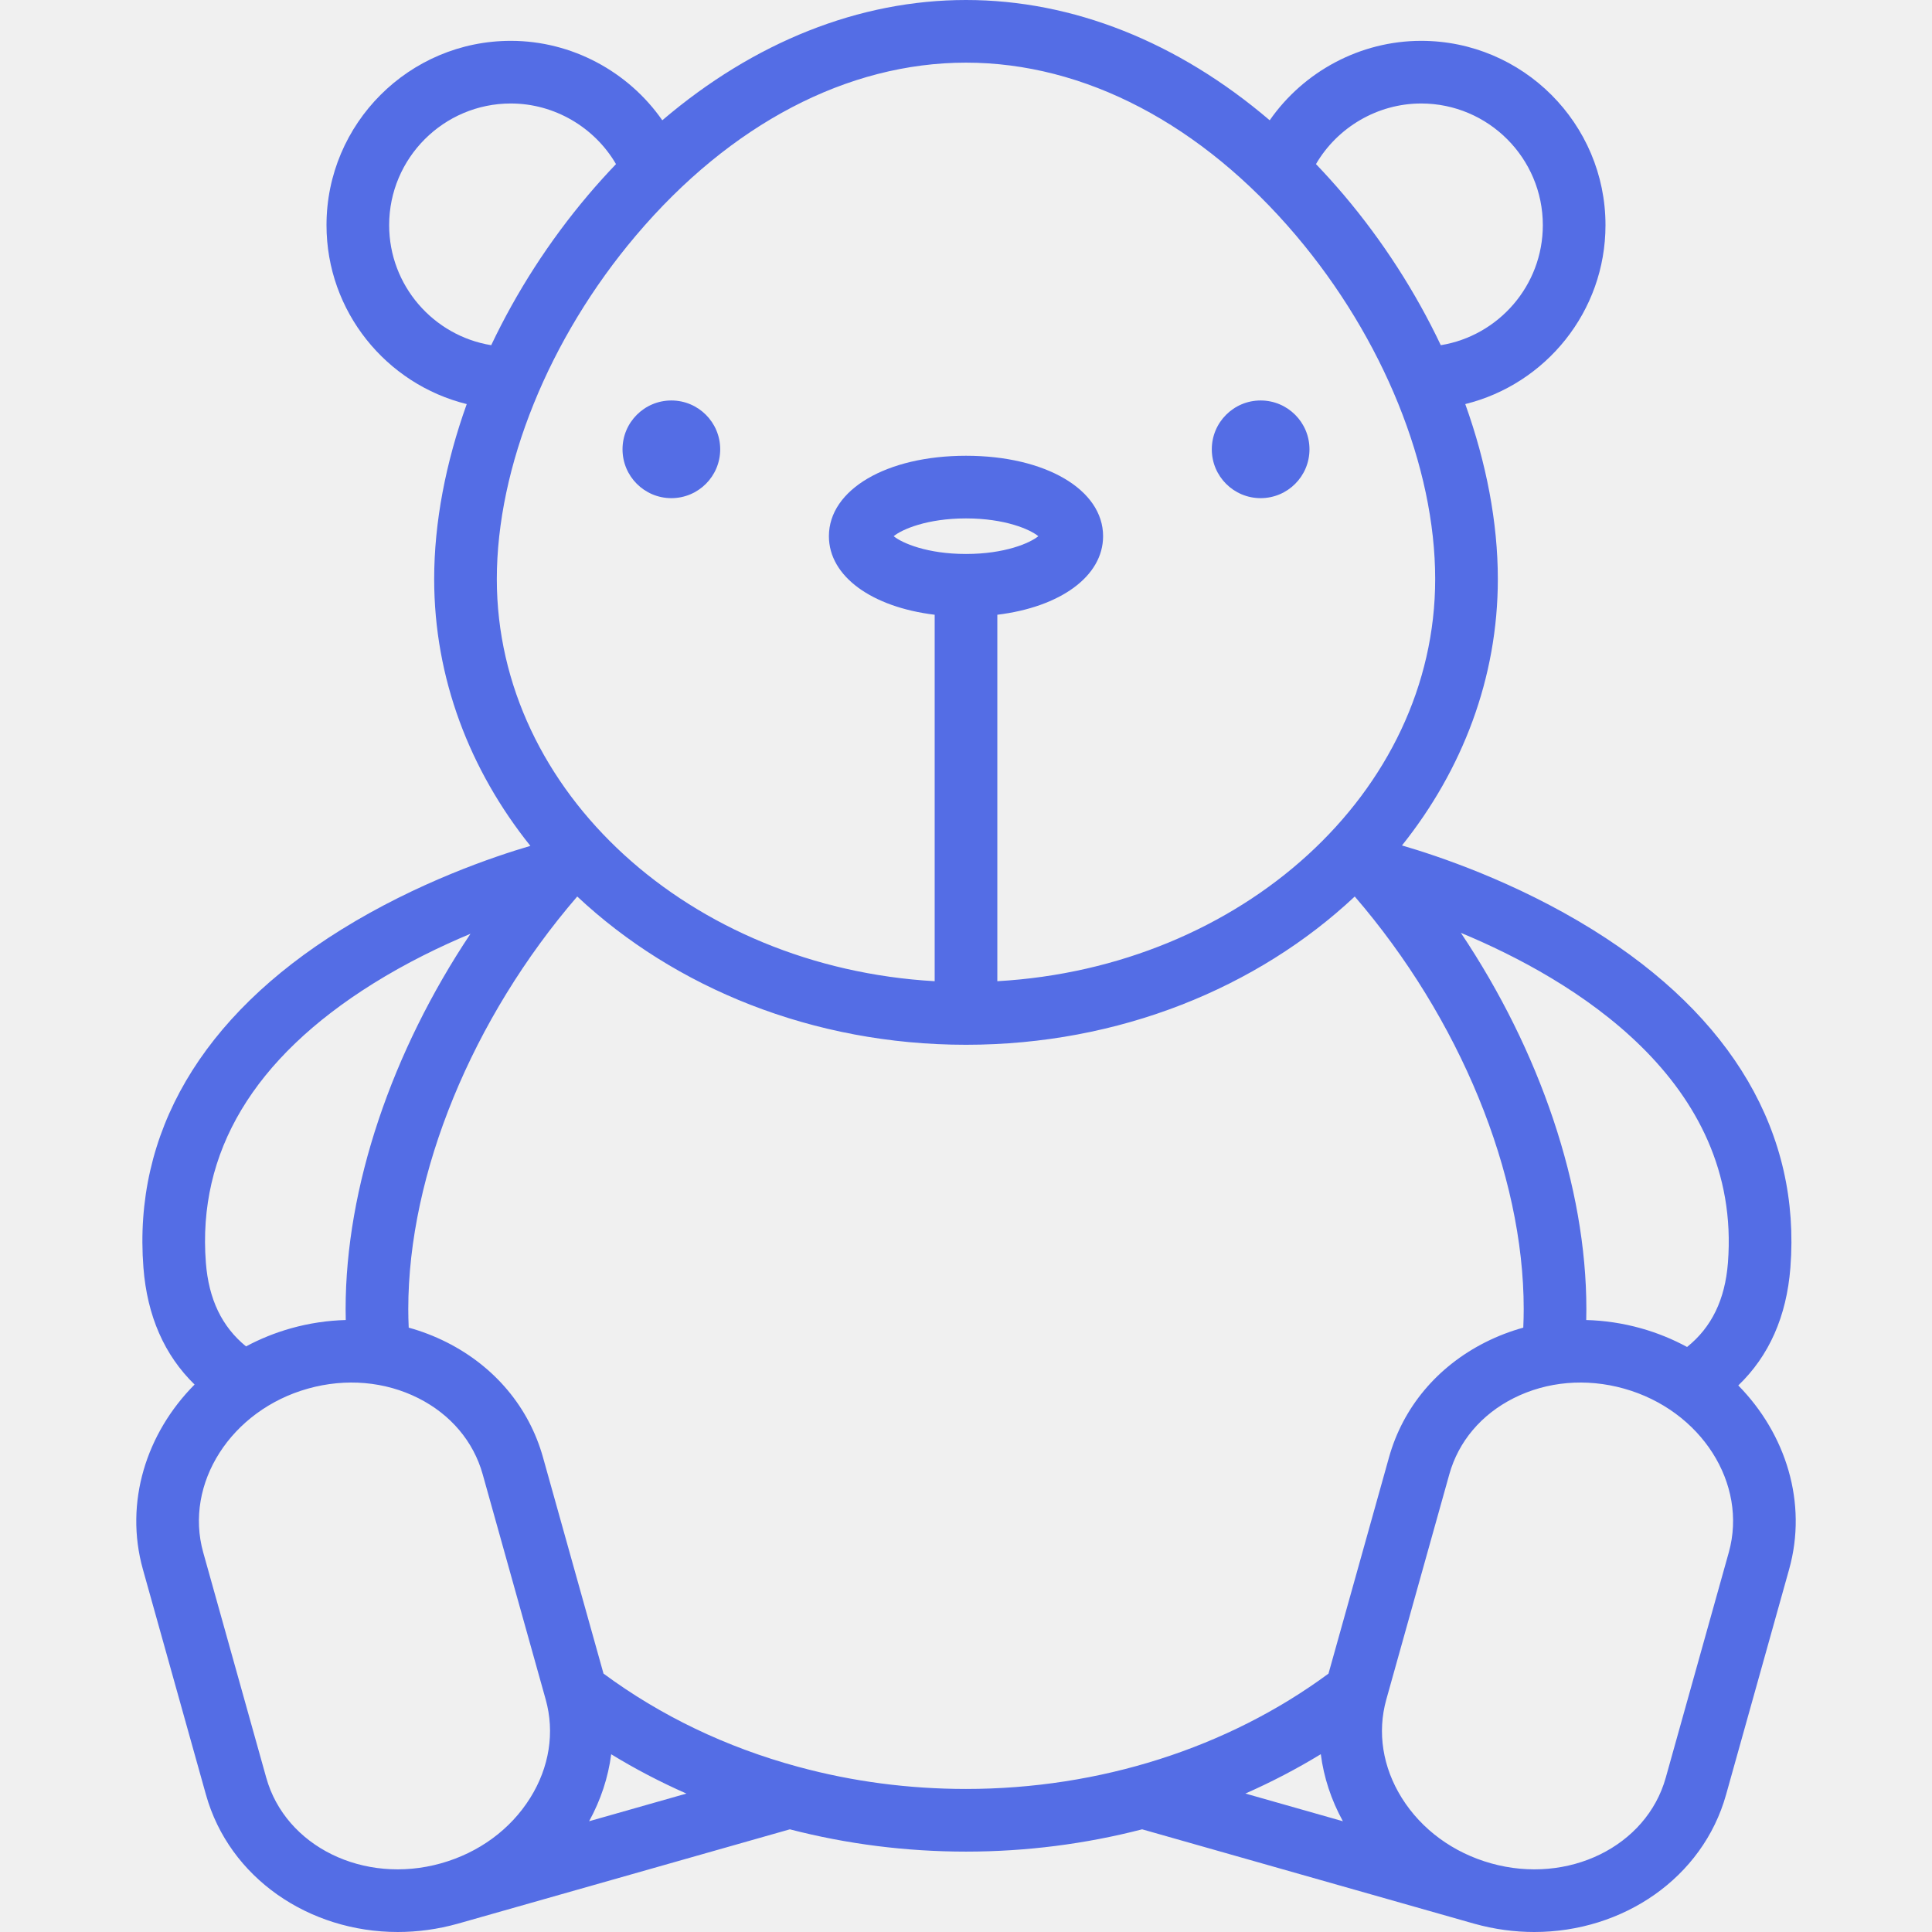
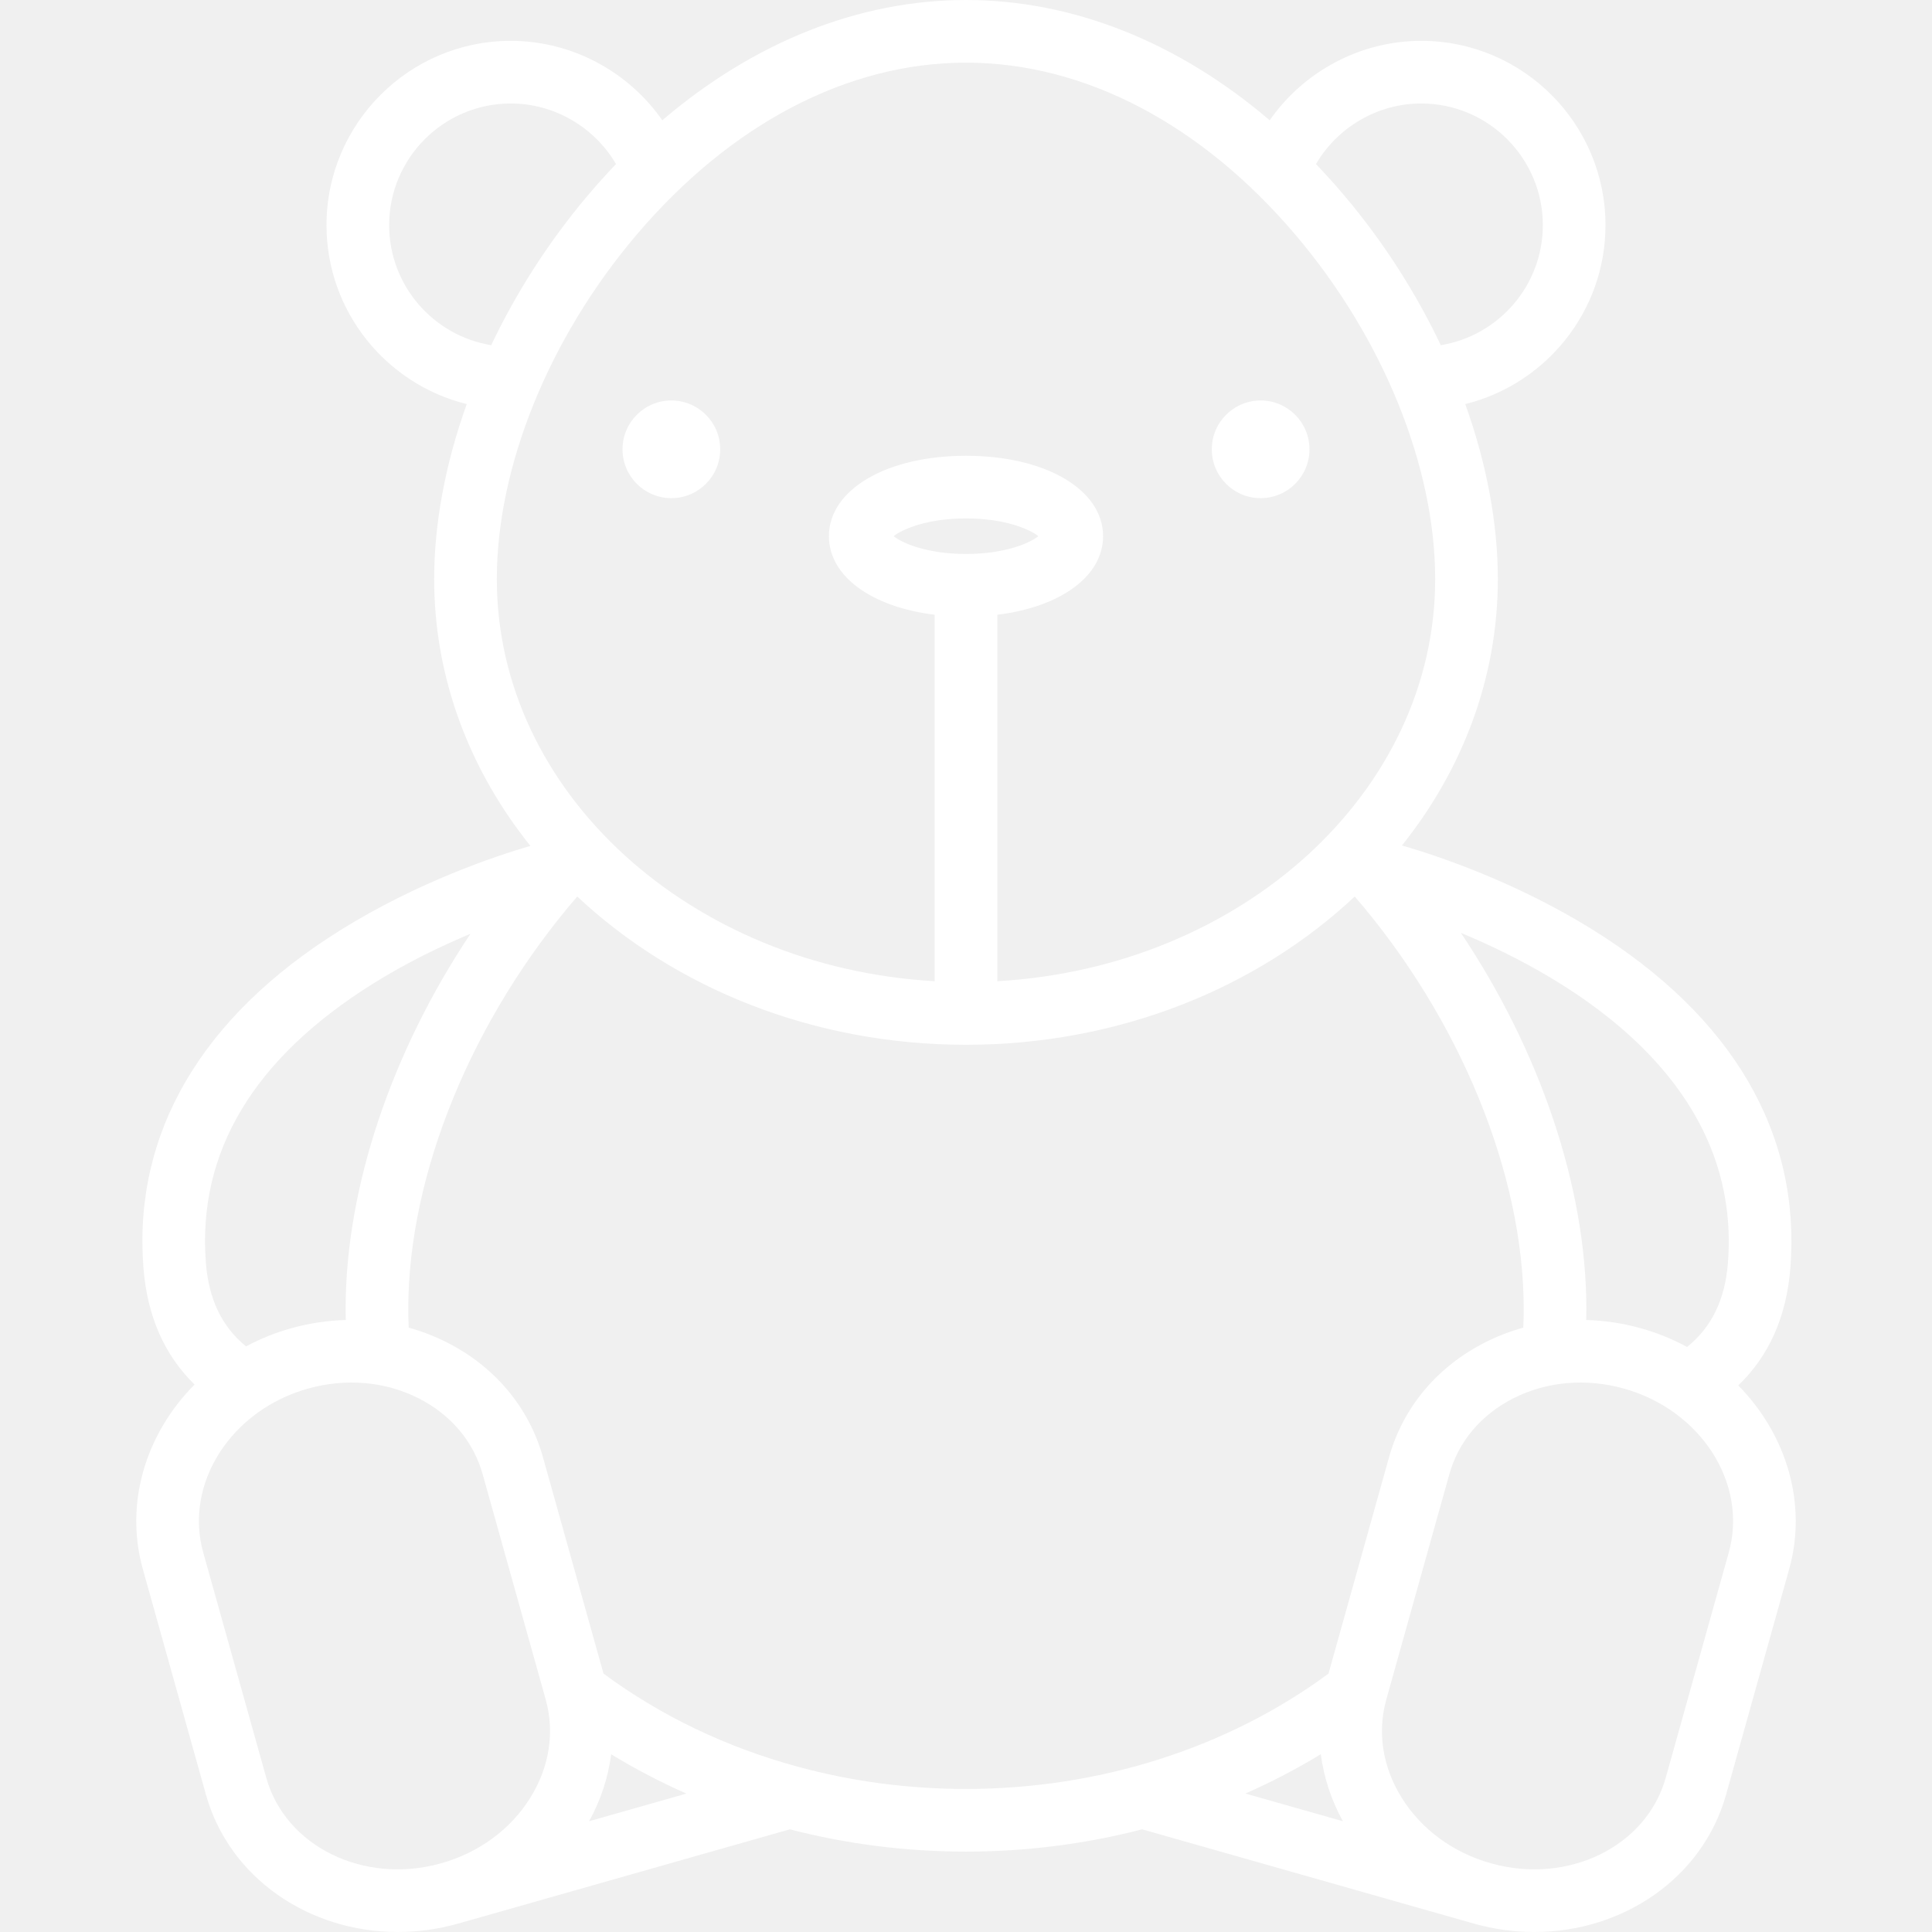
<svg xmlns="http://www.w3.org/2000/svg" fill="#000000" height="800px" width="800px" version="1.1" id="Capa_1" viewBox="0 0 462.557 462.557" xml:space="preserve">
  <g>
-     <circle cx="301.82" cy="107.574" r="11.693" fill="#546de5" />
-     <circle cx="160.737" cy="107.574" r="11.693" fill="#546de5" />
-     <path fill="#546de5" d="M416.177,331.699c7.373-7.075,11.565-16.515,12.476-28.192c2.503-32.137-13.866-60.119-47.336-80.919   c-18.528-11.514-37.255-17.733-45.658-20.17c14.455-18.086,22.951-40.081,22.951-63.783c0-13.488-2.735-27.78-7.798-41.891   c19.249-4.749,33.572-22.154,33.572-42.839c0-24.332-19.795-44.127-44.127-44.127c-14.594,0-28.138,7.347-36.266,19.018   C282.056,10.083,256.884,0,231.279,0c-25.606,0-50.779,10.083-72.714,28.798c-8.128-11.672-21.673-19.02-36.267-19.02   c-24.332,0-44.127,19.795-44.127,44.127c0,20.687,14.324,38.092,33.575,42.84c-5.063,14.111-7.797,28.402-7.797,41.89   c0,23.747,8.527,45.78,23.032,63.885c-8.57,2.508-27.039,8.716-45.306,20.068c-33.47,20.8-49.839,48.781-47.335,80.92   c0.901,11.557,5.011,20.928,12.245,27.979c-11.575,11.643-16.847,28.249-12.375,44.233l15.094,53.943   c5.591,19.98,24.7,32.893,45.923,32.893c4.728,0,9.561-0.641,14.373-1.987c0.01-0.003,0.019-0.006,0.029-0.009l0,0.001   l79.474-22.586c13.616,3.528,27.792,5.335,42.176,5.335c14.404,0,28.596-1.827,42.172-5.337l79.481,22.589l0-0.001   c0.01,0.003,0.019,0.006,0.029,0.009h0c4.813,1.347,9.644,1.987,14.373,1.987c21.221,0,40.332-12.914,45.923-32.893l15.094-53.943   C432.795,359.832,427.607,343.332,416.177,331.699z M413.698,302.342c-0.688,8.815-3.905,15.44-9.782,20.149   c-3.431-1.858-7.129-3.379-11.067-4.481c-4.328-1.211-8.719-1.856-13.077-1.972c0.02-0.875,0.033-1.754,0.033-2.637   c0-29.245-11.126-61.814-30.044-90.06C376.374,234.41,417.103,258.624,413.698,302.342z M340.256,24.778   c16.061,0,29.127,13.066,29.127,29.127c0,14.455-10.596,26.485-24.431,28.742c-6.006-12.663-13.845-24.901-23.218-35.967   c-2.173-2.566-4.399-5.026-6.665-7.394C320.217,30.458,329.828,24.778,340.256,24.778z M93.17,53.905   c0-16.061,13.066-29.127,29.127-29.127c10.428,0,20.04,5.681,25.187,14.511c-2.265,2.367-4.49,4.826-6.662,7.391   c-9.372,11.066-17.211,23.304-23.218,35.967C103.768,80.392,93.17,68.362,93.17,53.905z M152.269,56.375   C174.866,29.694,202.926,15,231.279,15s56.413,14.694,79.01,41.375c20.864,24.635,33.321,55.386,33.321,82.26   c0,51.047-46.375,92.957-104.831,96.284v-87.736c15.039-1.834,25.322-9.179,25.322-18.808c0-11.158-13.804-19.257-32.822-19.257   c-19.019,0-32.823,8.099-32.823,19.257c0,9.629,10.283,16.974,25.323,18.808v87.736c-58.455-3.327-104.831-45.237-104.831-96.284   C118.948,111.761,131.404,81.01,152.269,56.375z M231.279,132.632c-9.294,0-15.306-2.606-17.315-4.257   c2.009-1.651,8.021-4.257,17.315-4.257c9.294,0,15.306,2.606,17.315,4.257C246.585,130.026,240.573,132.632,231.279,132.632z    M89.29,235.517c8.015-5.009,16.172-8.951,23.355-11.957c-18.829,28.196-29.897,60.672-29.897,89.841   c0,0.881,0.013,1.76,0.033,2.637c-4.356,0.116-8.746,0.761-13.073,1.972c-3.838,1.074-7.446,2.549-10.804,4.343   c-5.769-4.7-8.931-11.281-9.612-20.009C47.231,275.876,60.688,253.393,89.29,235.517z M105.556,446.124L105.556,446.124   c-18.444,5.161-37.202-4.036-41.809-20.503l-15.094-53.943c-4.607-16.466,6.651-34.062,25.097-39.223   c9.06-2.536,18.439-1.722,26.407,2.29c7.735,3.895,13.205,10.363,15.401,18.212l15.094,53.943   c2.197,7.85,0.878,16.217-3.713,23.561C122.211,438.026,114.616,443.589,105.556,446.124z M146.331,420.003   c5.757,3.523,11.771,6.658,18.012,9.413l-23.299,6.622C143.851,430.931,145.62,425.513,146.331,420.003z M191.23,423.041   c-0.07-0.019-0.141-0.037-0.212-0.054c-17.158-4.66-32.798-12.164-46.527-22.298l-14.487-51.773   c-3.347-11.962-11.551-21.753-23.101-27.568c-2.905-1.463-5.937-2.623-9.05-3.487c-0.066-1.474-0.104-2.962-0.104-4.46   c0-32.436,15.358-69.648,40.454-98.762c23.258,21.828,56.376,35.501,93.076,35.501c36.699,0,69.816-13.672,93.074-35.499   c25.095,29.113,40.452,66.324,40.452,98.76c0,1.506-0.038,2.993-0.104,4.461c-3.112,0.864-6.142,2.024-9.046,3.486   c-11.55,5.815-19.754,15.606-23.101,27.568l-14.488,51.779c-24.152,17.823-54.864,27.615-86.788,27.615   C217.586,428.31,204.112,426.537,191.23,423.041z M316.224,419.986c0.71,5.516,2.479,10.94,5.289,16.053l-23.339-6.633   C304.42,426.651,310.454,423.507,316.224,419.986z M413.904,371.678l-15.094,53.943c-4.608,16.467-23.364,25.665-41.809,20.503   c-9.06-2.535-16.654-8.098-21.384-15.663c-4.59-7.344-5.909-15.711-3.712-23.561l15.094-53.943   c2.196-7.85,7.666-14.318,15.401-18.212c7.969-4.012,17.347-4.826,26.407-2.29C407.253,337.616,418.511,355.212,413.904,371.678z" />
+     <circle cx="301.82" cy="107.574" r="11.693" fill="#fff" />
+     <circle cx="160.737" cy="107.574" r="11.693" fill="#fff" />
+     <path fill="#fff" d="M416.177,331.699c7.373-7.075,11.565-16.515,12.476-28.192c2.503-32.137-13.866-60.119-47.336-80.919   c-18.528-11.514-37.255-17.733-45.658-20.17c14.455-18.086,22.951-40.081,22.951-63.783c0-13.488-2.735-27.78-7.798-41.891   c19.249-4.749,33.572-22.154,33.572-42.839c0-24.332-19.795-44.127-44.127-44.127c-14.594,0-28.138,7.347-36.266,19.018   C282.056,10.083,256.884,0,231.279,0c-25.606,0-50.779,10.083-72.714,28.798c-8.128-11.672-21.673-19.02-36.267-19.02   c-24.332,0-44.127,19.795-44.127,44.127c0,20.687,14.324,38.092,33.575,42.84c-5.063,14.111-7.797,28.402-7.797,41.89   c0,23.747,8.527,45.78,23.032,63.885c-8.57,2.508-27.039,8.716-45.306,20.068c-33.47,20.8-49.839,48.781-47.335,80.92   c0.901,11.557,5.011,20.928,12.245,27.979c-11.575,11.643-16.847,28.249-12.375,44.233l15.094,53.943   c5.591,19.98,24.7,32.893,45.923,32.893c4.728,0,9.561-0.641,14.373-1.987c0.01-0.003,0.019-0.006,0.029-0.009l0,0.001   l79.474-22.586c13.616,3.528,27.792,5.335,42.176,5.335c14.404,0,28.596-1.827,42.172-5.337l79.481,22.589l0-0.001   c0.01,0.003,0.019,0.006,0.029,0.009h0c4.813,1.347,9.644,1.987,14.373,1.987c21.221,0,40.332-12.914,45.923-32.893l15.094-53.943   C432.795,359.832,427.607,343.332,416.177,331.699z M413.698,302.342c-0.688,8.815-3.905,15.44-9.782,20.149   c-3.431-1.858-7.129-3.379-11.067-4.481c-4.328-1.211-8.719-1.856-13.077-1.972c0.02-0.875,0.033-1.754,0.033-2.637   c0-29.245-11.126-61.814-30.044-90.06C376.374,234.41,417.103,258.624,413.698,302.342z M340.256,24.778   c16.061,0,29.127,13.066,29.127,29.127c0,14.455-10.596,26.485-24.431,28.742c-6.006-12.663-13.845-24.901-23.218-35.967   c-2.173-2.566-4.399-5.026-6.665-7.394C320.217,30.458,329.828,24.778,340.256,24.778z M93.17,53.905   c0-16.061,13.066-29.127,29.127-29.127c10.428,0,20.04,5.681,25.187,14.511c-2.265,2.367-4.49,4.826-6.662,7.391   c-9.372,11.066-17.211,23.304-23.218,35.967C103.768,80.392,93.17,68.362,93.17,53.905z M152.269,56.375   C174.866,29.694,202.926,15,231.279,15s56.413,14.694,79.01,41.375c20.864,24.635,33.321,55.386,33.321,82.26   c0,51.047-46.375,92.957-104.831,96.284v-87.736c15.039-1.834,25.322-9.179,25.322-18.808c0-11.158-13.804-19.257-32.822-19.257   c-19.019,0-32.823,8.099-32.823,19.257c0,9.629,10.283,16.974,25.323,18.808v87.736c-58.455-3.327-104.831-45.237-104.831-96.284   C118.948,111.761,131.404,81.01,152.269,56.375z M231.279,132.632c-9.294,0-15.306-2.606-17.315-4.257   c2.009-1.651,8.021-4.257,17.315-4.257c9.294,0,15.306,2.606,17.315,4.257C246.585,130.026,240.573,132.632,231.279,132.632z    M89.29,235.517c8.015-5.009,16.172-8.951,23.355-11.957c-18.829,28.196-29.897,60.672-29.897,89.841   c0,0.881,0.013,1.76,0.033,2.637c-4.356,0.116-8.746,0.761-13.073,1.972c-3.838,1.074-7.446,2.549-10.804,4.343   c-5.769-4.7-8.931-11.281-9.612-20.009C47.231,275.876,60.688,253.393,89.29,235.517z M105.556,446.124L105.556,446.124   c-18.444,5.161-37.202-4.036-41.809-20.503l-15.094-53.943c-4.607-16.466,6.651-34.062,25.097-39.223   c9.06-2.536,18.439-1.722,26.407,2.29c7.735,3.895,13.205,10.363,15.401,18.212l15.094,53.943   c2.197,7.85,0.878,16.217-3.713,23.561C122.211,438.026,114.616,443.589,105.556,446.124z M146.331,420.003   c5.757,3.523,11.771,6.658,18.012,9.413l-23.299,6.622C143.851,430.931,145.62,425.513,146.331,420.003z M191.23,423.041   c-0.07-0.019-0.141-0.037-0.212-0.054c-17.158-4.66-32.798-12.164-46.527-22.298l-14.487-51.773   c-3.347-11.962-11.551-21.753-23.101-27.568c-2.905-1.463-5.937-2.623-9.05-3.487c-0.066-1.474-0.104-2.962-0.104-4.46   c0-32.436,15.358-69.648,40.454-98.762c23.258,21.828,56.376,35.501,93.076,35.501c36.699,0,69.816-13.672,93.074-35.499   c25.095,29.113,40.452,66.324,40.452,98.76c0,1.506-0.038,2.993-0.104,4.461c-3.112,0.864-6.142,2.024-9.046,3.486   c-11.55,5.815-19.754,15.606-23.101,27.568l-14.488,51.779c-24.152,17.823-54.864,27.615-86.788,27.615   C217.586,428.31,204.112,426.537,191.23,423.041z M316.224,419.986c0.71,5.516,2.479,10.94,5.289,16.053l-23.339-6.633   C304.42,426.651,310.454,423.507,316.224,419.986z M413.904,371.678l-15.094,53.943c-4.608,16.467-23.364,25.665-41.809,20.503   c-9.06-2.535-16.654-8.098-21.384-15.663c-4.59-7.344-5.909-15.711-3.712-23.561l15.094-53.943   c2.196-7.85,7.666-14.318,15.401-18.212c7.969-4.012,17.347-4.826,26.407-2.29C407.253,337.616,418.511,355.212,413.904,371.678z" />
  </g>
</svg>
